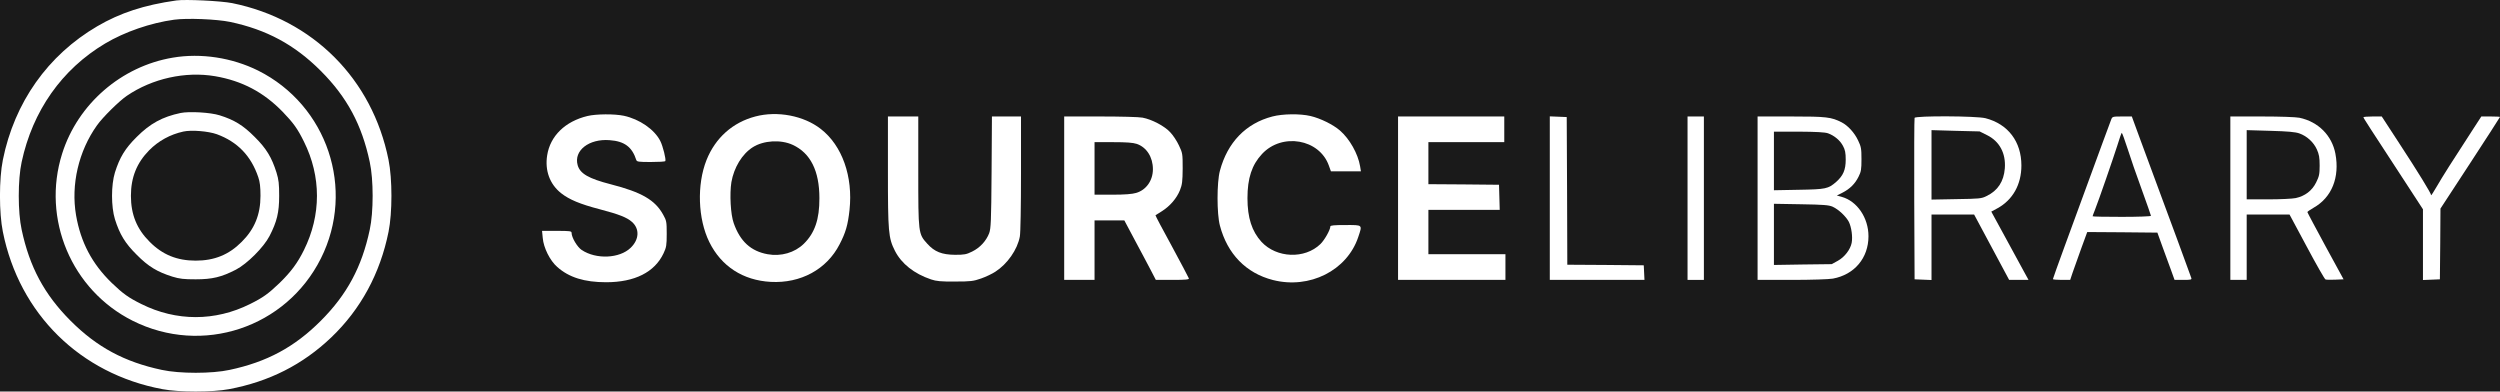
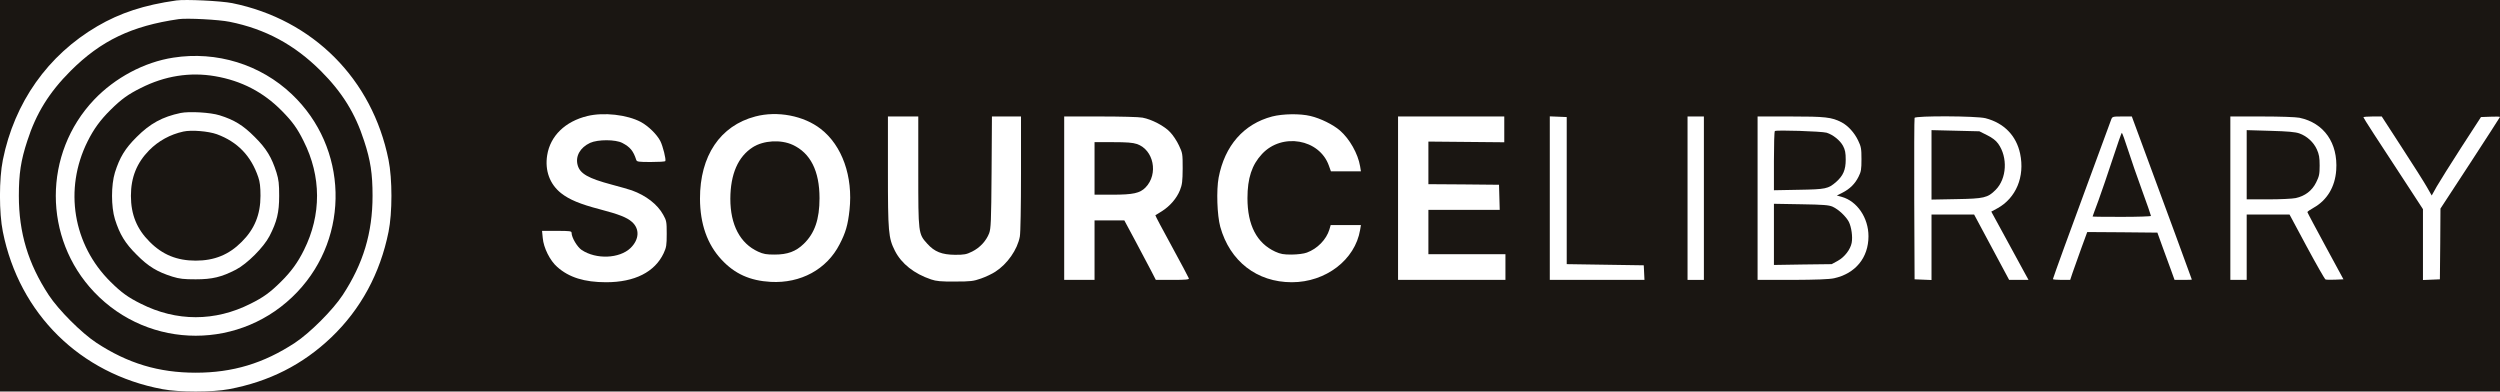
<svg xmlns="http://www.w3.org/2000/svg" version="1.0" width="2141.651pt" height="335.375pt" viewBox="0 0 2141.651 335.375" preserveAspectRatio="xMidYMid meet">
-   <rect width="100%" height="100%" fill="#1a1a1a" />
+   <rect width="100%" height="100%" fill="#1a1612" />
  <g transform="translate(-216.3494,551.7795) scale(0.1,-0.1)" fill="#ffffff" stroke="none">
-     <path d="M3675 5514 c-277 -39 -483 -107 -678 -221 -424 -248 -710 -653 -809 -1145 -33 -163 -33 -453 0 -616 141 -703 662 -1216 1367 -1348 140 -27 430 -27 570 0 343 64 632 210 877 444 252 241 418 547 490 904 33 163 33 453 0 616 -139 693 -647 1202 -1339 1343 -95 19 -401 34 -478 23z m460 -184 c312 -66 552 -195 776 -419 225 -225 352 -461 420 -781 33 -151 33 -429 0 -580 -68 -320 -195 -556 -420 -781 -225 -225 -461 -352 -781 -420 -151 -33 -429 -33 -580 0 -320 68 -556 195 -781 420 -225 225 -352 461 -420 781 -33 151 -33 429 0 580 94 438 344 794 715 1015 168 100 388 176 591 204 110 15 364 5 480 -19z" />
-     <path d="M3644 5024 c-441 -74 -814 -397 -948 -822 -177 -560 80 -1169 604 -1432 596 -299 1315 -61 1613 535 296 592 55 1311 -538 1608 -224 111 -489 152 -731 111z m362 -159 c232 -40 416 -137 580 -306 93 -97 126 -143 181 -254 149 -299 149 -630 0 -930 -55 -111 -111 -186 -208 -281 -97 -93 -143 -126 -254 -181 -299 -149 -631 -149 -930 0 -111 55 -157 88 -254 181 -169 164 -266 348 -306 580 -45 262 22 550 180 771 49 69 189 207 255 252 219 149 502 211 756 168z" />
+     <path d="M3675 5514 c-277 -39 -483 -107 -678 -221 -424 -248 -710 -653 -809 -1145 -33 -163 -33 -453 0 -616 141 -703 662 -1216 1367 -1348 140 -27 430 -27 570 0 343 64 632 210 877 444 252 241 418 547 490 904 33 163 33 453 0 616 -139 693 -647 1202 -1339 1343 -95 19 -401 34 -478 23z m456 -183 c307 -62 555 -196 780 -420 184 -184 296 -364 372 -601 55 -167 72 -281 72 -470 0 -317 -80 -582 -256 -850 -84 -128 -281 -325 -409 -409 -268 -176 -533 -256 -850 -256 -317 0 -582 80 -850 256 -128 84 -325 281 -409 409 -176 268 -256 533 -256 850 0 189 17 303 72 470 76 237 188 417 372 601 260 259 523 385 926 443 70 10 344 -4 436 -23z" />
+     <path d="M3648 5024 c-248 -38 -499 -172 -678 -360 -438 -461 -438 -1187 0 -1648 474 -499 1266 -499 1740 0 455 479 435 1238 -46 1694 -269 256 -645 372 -1016 314z m358 -159 c226 -39 413 -136 571 -296 91 -92 133 -150 187 -259 153 -303 154 -633 3 -935 -53 -107 -110 -185 -198 -272 -92 -91 -150 -133 -259 -187 -305 -154 -635 -154 -940 0 -109 54 -167 96 -259 187 -322 318 -401 794 -198 1202 53 107 110 185 198 272 92 91 150 133 259 187 205 104 421 138 636 101z" />
    <path d="M3711 4550 c-157 -33 -262 -91 -376 -205 -100 -99 -146 -175 -187 -305 -33 -108 -33 -292 0 -400 41 -130 87 -206 187 -305 99 -100 175 -146 305 -187 62 -19 97 -23 200 -23 142 0 221 19 345 83 96 50 237 191 287 287 64 124 83 203 83 345 0 103 -4 138 -23 200 -41 130 -87 206 -187 305 -98 99 -175 146 -300 185 -79 25 -260 35 -334 20z m310 -182 c177 -65 293 -185 355 -368 14 -40 19 -84 19 -160 0 -160 -51 -285 -161 -394 -109 -110 -234 -161 -394 -161 -160 0 -285 51 -394 161 -110 109 -161 234 -161 394 0 158 50 282 156 390 80 81 180 136 294 161 70 15 213 3 286 -23z" />
-     <path d="M7196 4524 c-191 -46 -319 -171 -345 -336 -21 -131 22 -248 119 -325 70 -55 163 -94 332 -138 164 -43 232 -70 275 -108 67 -59 63 -151 -11 -222 -95 -92 -295 -101 -419 -19 -38 25 -87 107 -87 147 0 15 -13 17 -126 17 l-127 0 6 -61 c7 -84 62 -194 124 -248 101 -90 233 -131 419 -131 245 0 416 86 492 248 24 51 27 69 27 167 0 103 -2 113 -30 163 -69 126 -184 193 -449 261 -191 49 -264 92 -284 164 -35 125 97 228 274 214 127 -9 192 -58 228 -169 5 -16 20 -18 125 -18 66 0 122 3 124 8 8 13 -21 129 -43 172 -50 99 -178 187 -312 216 -81 17 -237 16 -312 -2z" />
-     <path d="M8634 4520 c-194 -51 -342 -183 -418 -373 -84 -211 -74 -505 24 -703 102 -207 288 -328 526 -341 256 -14 480 107 590 322 52 100 71 165 85 294 31 287 -63 552 -246 694 -146 114 -372 157 -561 107z m320 -243 c152 -70 229 -222 229 -457 1 -181 -40 -299 -134 -391 -78 -76 -195 -110 -310 -89 -143 26 -235 110 -290 266 -27 75 -36 251 -20 351 22 126 92 242 184 300 92 58 239 67 341 20z" />
-     <path d="M13064 4520 c-228 -59 -385 -222 -450 -465 -27 -100 -27 -370 0 -470 64 -243 224 -407 454 -466 314 -80 635 81 731 368 36 108 41 103 -109 103 -97 0 -130 -3 -130 -12 0 -29 -50 -117 -85 -151 -134 -130 -375 -121 -505 19 -82 90 -120 206 -120 374 0 172 38 286 125 379 172 184 491 128 572 -99 l18 -50 128 0 129 0 -7 43 c-18 108 -90 235 -173 307 -59 51 -167 104 -252 124 -89 21 -238 19 -326 -4z" />
-     <path d="M9770 4051 c0 -521 4 -571 60 -682 56 -110 164 -196 310 -245 45 -15 83 -19 205 -18 135 0 157 3 223 26 40 14 95 40 122 58 103 66 189 189 210 301 6 29 10 264 10 540 l0 489 -124 0 -125 0 -3 -477 c-3 -427 -6 -483 -21 -524 -26 -66 -78 -123 -145 -156 -50 -25 -68 -28 -147 -28 -113 1 -176 26 -238 95 -77 85 -77 88 -77 621 l0 469 -130 0 -130 0 0 -469z" />
-     <path d="M11280 3820 l0 -700 130 0 130 0 0 255 0 255 128 0 127 0 92 -173 c51 -94 111 -209 135 -254 l43 -83 143 0 c112 0 143 3 140 13 -2 7 -68 131 -146 276 -79 144 -142 263 -140 265 1 1 27 17 56 35 69 44 126 110 154 180 19 48 22 75 23 186 0 126 -1 132 -32 197 -17 37 -50 87 -74 112 -49 54 -158 111 -238 126 -29 6 -193 10 -362 10 l-309 0 0 -700z m622 465 c84 -29 138 -113 138 -217 0 -96 -57 -178 -144 -203 -34 -10 -97 -15 -203 -15 l-153 0 0 225 0 225 158 0 c116 0 170 -4 204 -15z" />
-     <path d="M14140 3820 l0 -700 460 0 460 0 0 110 0 110 -330 0 -330 0 0 190 0 190 305 0 306 0 -3 108 -3 107 -302 3 -303 2 0 180 0 180 325 0 325 0 0 110 0 110 -455 0 -455 0 0 -700z" />
-     <path d="M15440 3820 l0 -700 405 0 406 0 -3 63 -3 62 -327 3 -328 2 -2 633 -3 632 -72 3 -73 3 0 -701z" />
+     <path d="M7196 4524 c-191 -46 -319 -171 -345 -336 -21 -131 22 -248 119 -325 70 -55 163 -94 332 -138 164 -43 232 -70 275 -108 68 -60 63 -151 -12 -224 -95 -91 -294 -99 -418 -17 -38 25 -87 107 -87 147 0 15 -13 17 -126 17 l-127 0 6 -61 c7 -84 62 -194 124 -248 101 -90 233 -131 419 -131 244 0 417 87 493 249 23 50 26 68 26 166 0 103 -2 113 -30 163 -49 89 -147 165 -269 209 -23 8 -99 30 -171 49 -203 54 -273 94 -293 167 -21 76 21 151 107 191 66 30 218 30 276 -1 67 -35 94 -68 119 -145 5 -16 20 -18 125 -18 66 0 122 3 124 8 8 13 -21 129 -43 172 -29 56 -102 128 -167 163 -117 62 -317 85 -457 51z" />
+     <path d="M8634 4520 c-301 -79 -475 -337 -474 -705 1 -215 62 -390 184 -521 113 -122 244 -181 422 -191 256 -14 480 107 590 322 52 100 71 165 85 294 31 287 -63 552 -246 694 -146 114 -372 157 -561 107z m320 -243 c152 -70 230 -223 230 -457 0 -181 -41 -300 -135 -391 -68 -66 -139 -92 -250 -92 -70 0 -95 4 -141 25 -155 71 -238 230 -238 453 1 212 66 361 193 442 92 58 239 67 341 20z" />
+     <path d="M13062 4520 c-244 -64 -407 -250 -459 -524 -20 -108 -13 -322 14 -421 82 -295 314 -475 613 -475 291 0 542 192 585 448 l7 42 -130 0 -129 0 -11 -38 c-26 -86 -103 -165 -193 -198 -27 -10 -77 -16 -129 -17 -72 0 -95 4 -142 25 -158 73 -238 226 -238 458 0 172 38 286 125 379 172 184 491 128 572 -99 l18 -50 128 0 129 0 -7 43 c-18 108 -90 235 -173 307 -59 51 -167 104 -252 124 -90 22 -238 19 -328 -4z" />
+     <path d="M9770 4051 c0 -521 4 -571 60 -682 56 -110 164 -196 310 -245 44 -15 84 -19 205 -18 136 0 157 3 223 26 40 14 95 40 122 58 103 66 189 189 210 301 6 29 10 264 10 540 l0 489 -124 0 -125 0 -3 -477 c-3 -428 -6 -483 -21 -524 -26 -66 -79 -123 -145 -156 -50 -25 -68 -28 -147 -28 -113 1 -176 26 -238 95 -77 85 -77 88 -77 621 l0 469 -130 0 -130 0 0 -469z" />
+     <path d="M11280 3820 l0 -700 130 0 130 0 0 255 0 255 128 0 127 0 95 -177 c52 -98 113 -212 135 -255 l40 -78 143 0 c113 0 143 3 140 13 -2 7 -68 131 -147 276 -79 144 -142 263 -140 265 2 1 28 17 57 35 69 44 126 110 154 180 19 48 22 75 23 186 0 126 -1 132 -32 197 -17 37 -50 87 -74 112 -49 54 -158 111 -238 126 -29 6 -193 10 -362 10 l-309 0 0 -700z m623 464 c144 -49 186 -257 74 -372 -48 -49 -105 -62 -284 -62 l-153 0 0 225 0 225 158 0 c118 0 170 -4 205 -16z" />
+     <path d="M14140 3820 l0 -700 460 0 460 0 0 110 0 110 -330 0 -330 0 0 190 0 190 305 0 306 0 -3 108 -3 107 -302 3 -303 2 0 183 0 182 325 -3 325 -3 0 111 0 110 -455 0 -455 0 0 -700z" />
+     <path d="M15440 3820 l0 -700 405 0 406 0 -3 63 -3 62 -330 5 -330 5 0 630 0 630 -72 3 -73 3 0 -701z" />
    <path d="M16620 3820 l0 -700 70 0 70 0 0 700 0 700 -70 0 -70 0 0 -700z" />
-     <path d="M17220 3820 l0 -700 293 0 c169 0 318 5 352 11 185 34 305 177 305 363 0 158 -97 300 -228 337 l-43 12 48 24 c63 32 108 76 138 137 22 43 25 63 25 150 0 91 -3 107 -29 161 -31 66 -87 127 -141 155 -89 45 -129 50 -432 50 l-288 0 0 -700z m603 556 c55 -20 104 -61 129 -109 18 -33 23 -59 23 -117 0 -88 -22 -137 -81 -190 -69 -60 -88 -64 -321 -68 l-213 -4 0 251 0 251 213 0 c151 -1 223 -5 250 -14z m40 -629 c52 -24 114 -83 139 -130 22 -45 34 -128 24 -180 -11 -56 -60 -121 -118 -153 l-53 -29 -247 -3 -248 -4 0 262 0 262 233 -4 c193 -3 238 -7 270 -21z" />
-     <path d="M18565 4508 c-3 -7 -4 -321 -3 -698 l3 -685 73 -3 72 -3 0 281 0 280 183 0 182 0 150 -280 150 -280 83 0 83 0 -40 73 c-22 39 -94 171 -159 292 l-120 220 52 28 c132 72 206 204 206 367 0 204 -114 355 -307 405 -77 20 -601 22 -608 3z m621 -148 c107 -53 162 -156 152 -285 -9 -112 -60 -190 -155 -236 -45 -23 -61 -24 -260 -27 l-213 -4 0 298 0 297 206 -6 206 -5 64 -32z" />
-     <path d="M20249 4493 c-18 -48 -114 -307 -209 -568 -50 -137 -136 -372 -191 -521 -54 -148 -99 -273 -99 -277 0 -4 33 -7 74 -7 l74 0 21 63 c12 34 45 126 73 205 l52 142 300 -2 301 -3 45 -125 c26 -69 59 -160 74 -202 l28 -78 75 0 c67 0 74 2 68 18 -3 9 -26 71 -50 137 -24 66 -108 296 -188 510 -80 215 -173 468 -208 563 l-63 172 -83 0 c-82 0 -84 -1 -94 -27z m140 -247 c23 -74 78 -232 122 -352 43 -119 79 -221 79 -225 0 -5 -112 -9 -250 -9 -137 0 -250 2 -250 5 0 2 8 26 19 52 34 86 158 445 193 555 18 59 35 108 38 108 3 0 25 -60 49 -134z" />
-     <path d="M21270 3820 l0 -700 70 0 70 0 0 280 0 280 183 0 184 0 148 -276 c81 -152 153 -278 160 -280 6 -3 44 -4 83 -2 l72 3 -155 284 c-85 157 -155 288 -155 292 0 4 24 20 53 37 156 88 225 260 187 463 -30 157 -147 274 -308 308 -31 6 -162 11 -322 11 l-270 0 0 -700z m591 555 c65 -23 122 -75 150 -137 19 -42 24 -70 24 -138 0 -75 -4 -92 -30 -145 -35 -71 -96 -117 -175 -134 -28 -6 -134 -11 -235 -11 l-185 0 0 296 0 297 203 -6 c150 -4 214 -10 248 -22z" />
-     <path d="M22410 4513 c0 -6 49 -82 396 -613 l114 -175 0 -303 0 -303 73 3 72 3 3 303 2 303 255 390 c140 215 255 392 255 395 0 2 -36 4 -80 4 l-80 0 -63 -97 c-189 -290 -272 -422 -317 -500 -28 -48 -50 -83 -50 -77 0 15 -110 195 -275 447 l-148 227 -78 0 c-44 0 -79 -3 -79 -7z" />
+     <path d="M17220 3820 l0 -700 298 0 c205 1 315 5 357 14 183 40 295 176 295 360 0 158 -97 300 -228 337 l-43 12 48 24 c63 32 108 76 138 137 22 43 25 63 25 150 0 91 -3 107 -29 161 -32 67 -87 127 -143 156 -84 43 -138 49 -435 49 l-283 0 0 -700z m591 561 c55 -17 116 -66 141 -113 18 -34 23 -59 23 -118 0 -88 -22 -137 -81 -190 -69 -60 -88 -64 -321 -68 l-213 -4 0 249 c0 138 3 253 8 258 10 11 400 -2 443 -14z m52 -634 c52 -24 114 -83 139 -130 22 -45 34 -128 24 -180 -11 -56 -60 -121 -118 -153 l-53 -29 -247 -3 -248 -4 0 262 0 262 233 -4 c193 -3 238 -7 270 -21z" />
+     <path d="M18565 4508 c-3 -7 -4 -321 -3 -698 l3 -685 73 -3 72 -3 0 281 0 280 183 0 182 0 150 -280 150 -280 83 0 83 0 -40 73 c-22 39 -94 171 -159 292 l-120 220 52 28 c160 88 237 271 195 469 -33 154 -138 262 -296 303 -77 20 -601 22 -608 3z m621 -148 c44 -22 75 -45 95 -73 84 -117 74 -300 -22 -396 -68 -68 -99 -75 -336 -79 l-213 -4 0 298 0 297 205 -5 205 -5 66 -33z" />
+     <path d="M20249 4493 c-19 -51 -116 -314 -209 -568 -50 -137 -136 -372 -191 -520 -54 -149 -99 -274 -99 -278 0 -4 33 -7 74 -7 l74 0 21 63 c12 34 45 126 73 205 l52 142 300 -2 301 -3 45 -125 c26 -69 59 -160 74 -202 l28 -78 74 0 c41 0 74 1 74 3 0 2 -63 174 -140 383 -77 208 -193 522 -257 697 l-117 317 -83 0 c-82 0 -84 -1 -94 -27z m143 -255 c25 -79 80 -237 122 -352 42 -115 76 -213 76 -218 0 -4 -112 -8 -250 -8 -137 0 -250 1 -250 3 0 1 22 63 50 137 27 74 82 235 122 357 40 122 75 222 78 223 4 0 27 -64 52 -142z" />
+     <path d="M21270 3820 l0 -700 70 0 70 0 0 280 0 280 184 0 183 0 148 -276 c82 -152 154 -278 160 -280 7 -3 44 -4 83 -2 l71 3 -154 284 c-85 157 -155 288 -155 292 0 4 24 21 53 37 116 65 184 179 194 322 16 233 -105 405 -315 449 -31 6 -162 11 -322 11 l-270 0 0 -700z m591 555 c65 -23 122 -75 150 -137 19 -42 24 -70 24 -138 0 -75 -4 -92 -30 -145 -35 -71 -96 -117 -175 -134 -28 -6 -134 -11 -235 -11 l-185 0 0 296 0 297 203 -6 c150 -4 214 -10 248 -22z" />
+     <path d="M22410 4513 c0 -6 119 -190 396 -612 l114 -175 0 -303 0 -304 73 3 72 3 3 303 2 303 255 390 c140 215 255 393 255 395 0 3 -37 4 -82 2 l-81 -3 -168 -259 c-92 -143 -187 -294 -211 -336 l-43 -77 -41 72 c-22 39 -118 191 -214 338 l-173 267 -78 0 c-44 0 -79 -3 -79 -7z" />
  </g>
</svg>
